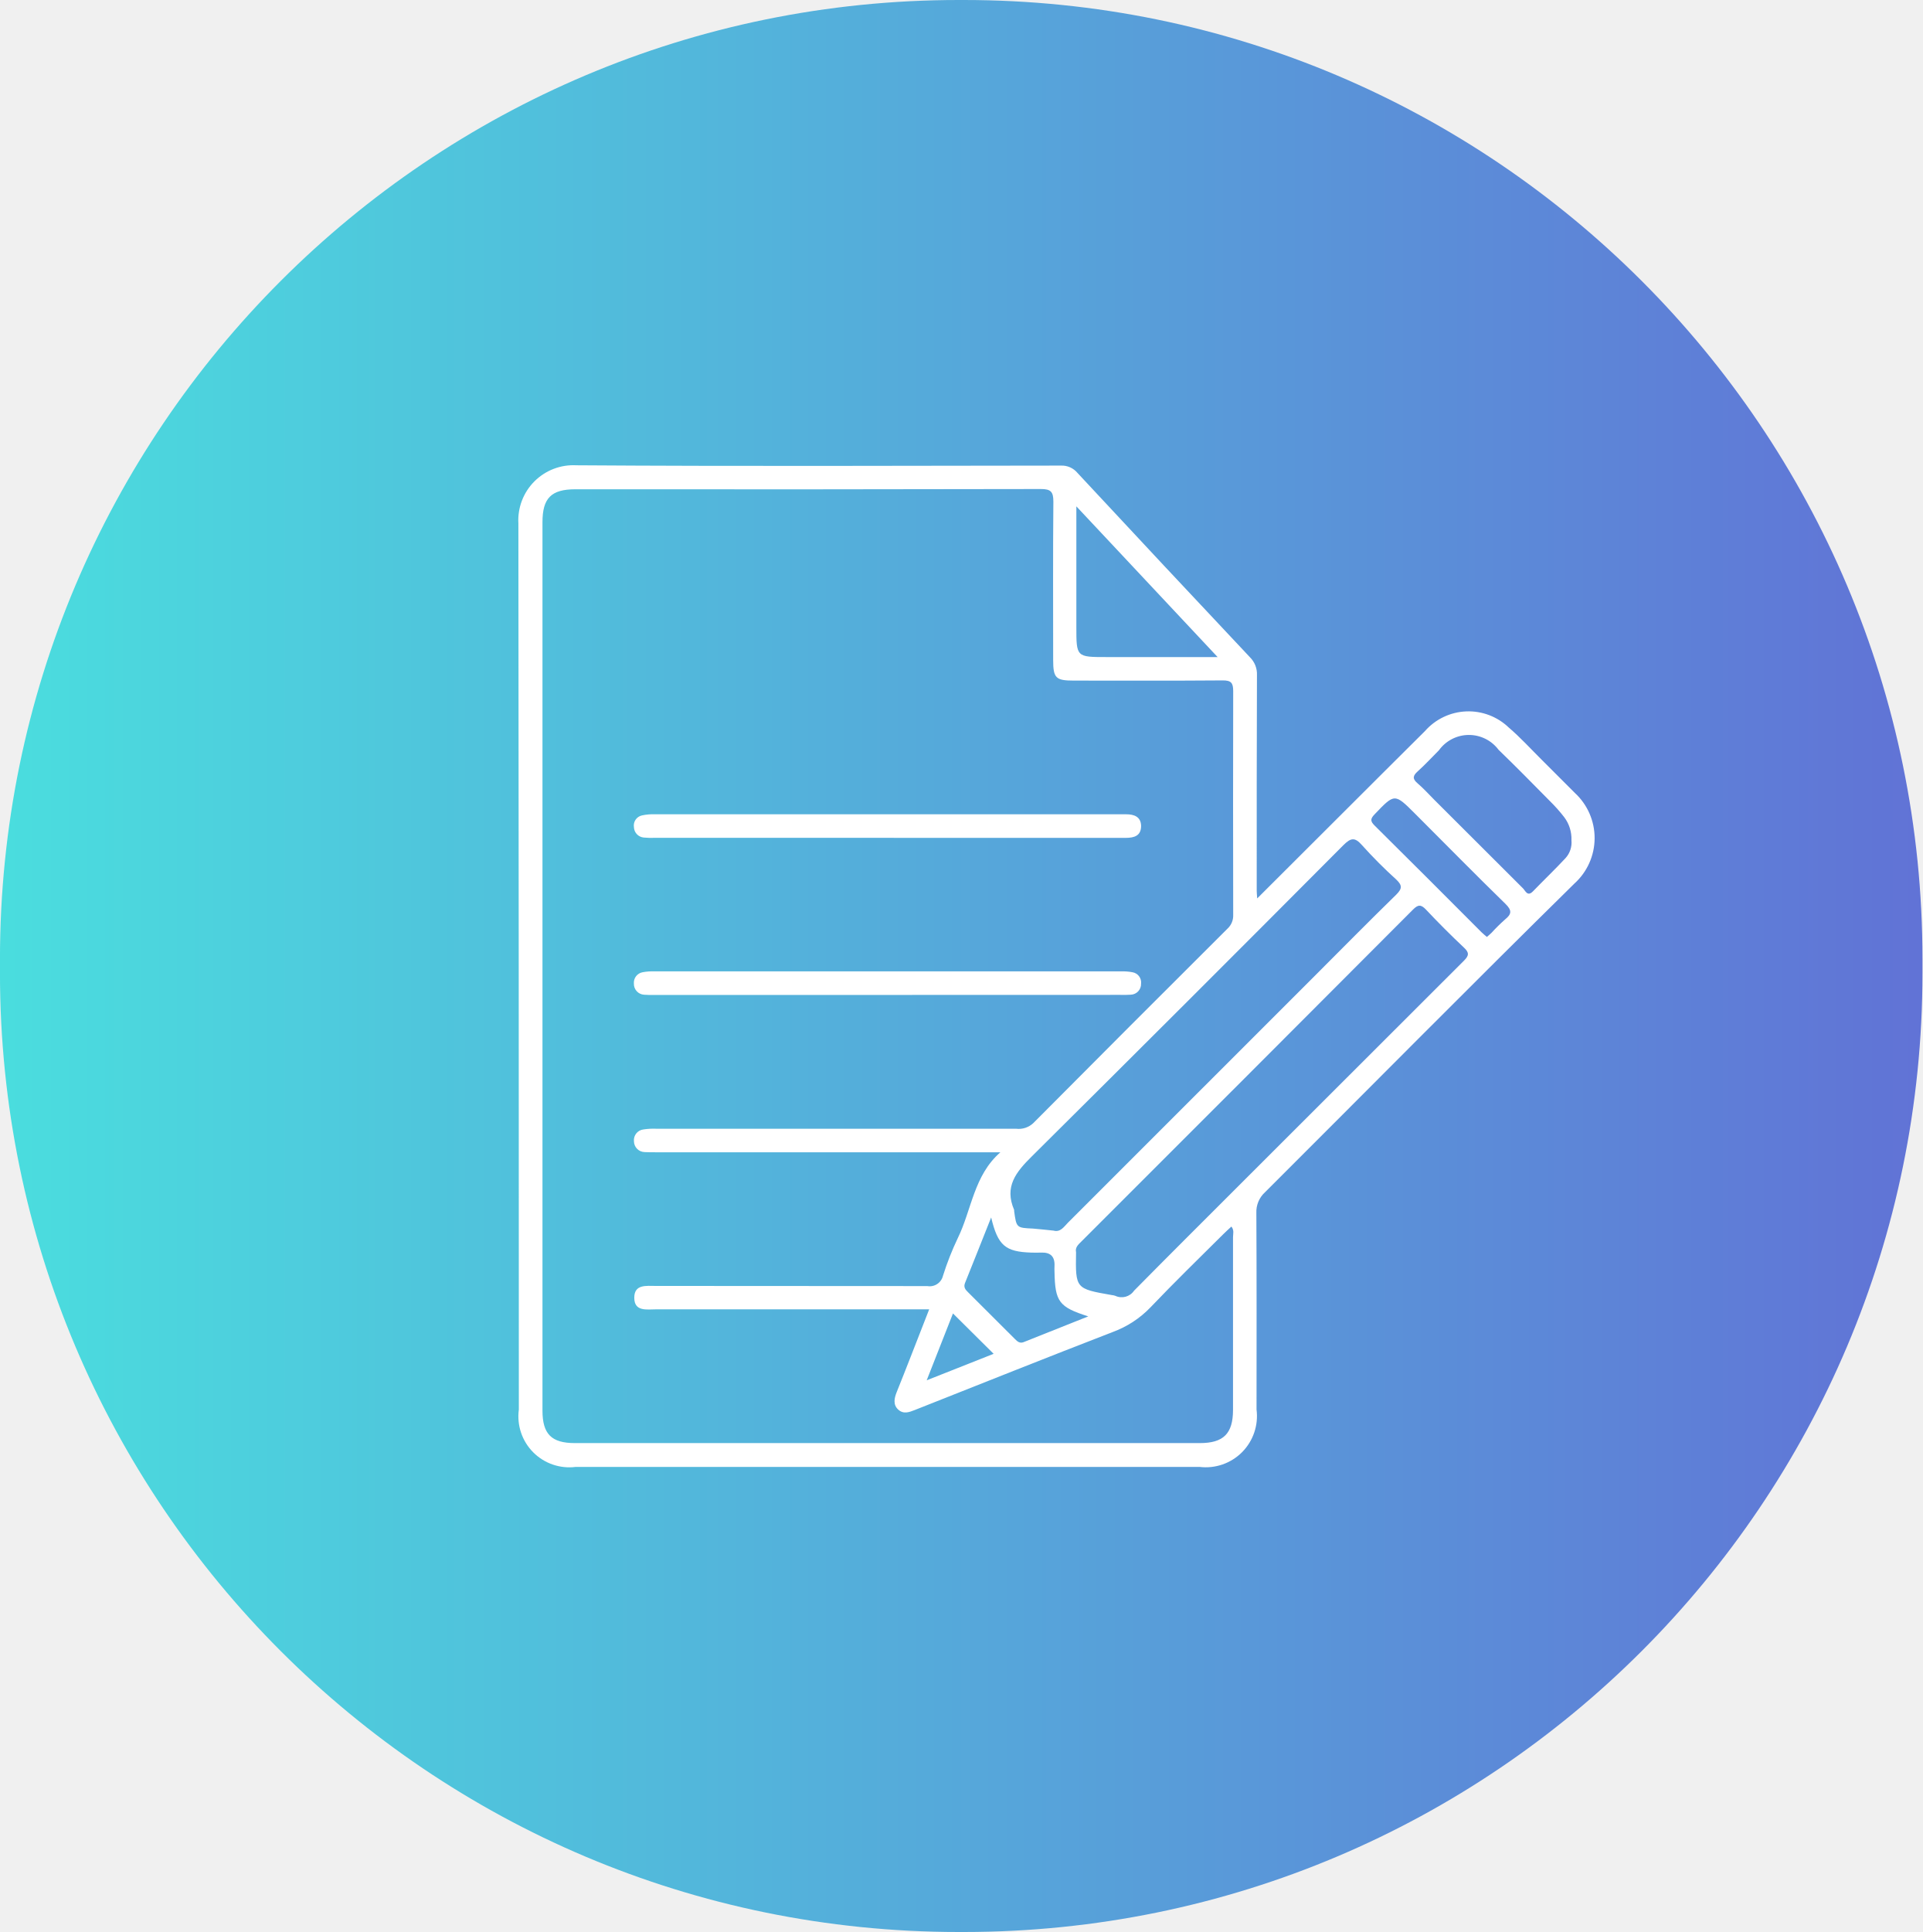
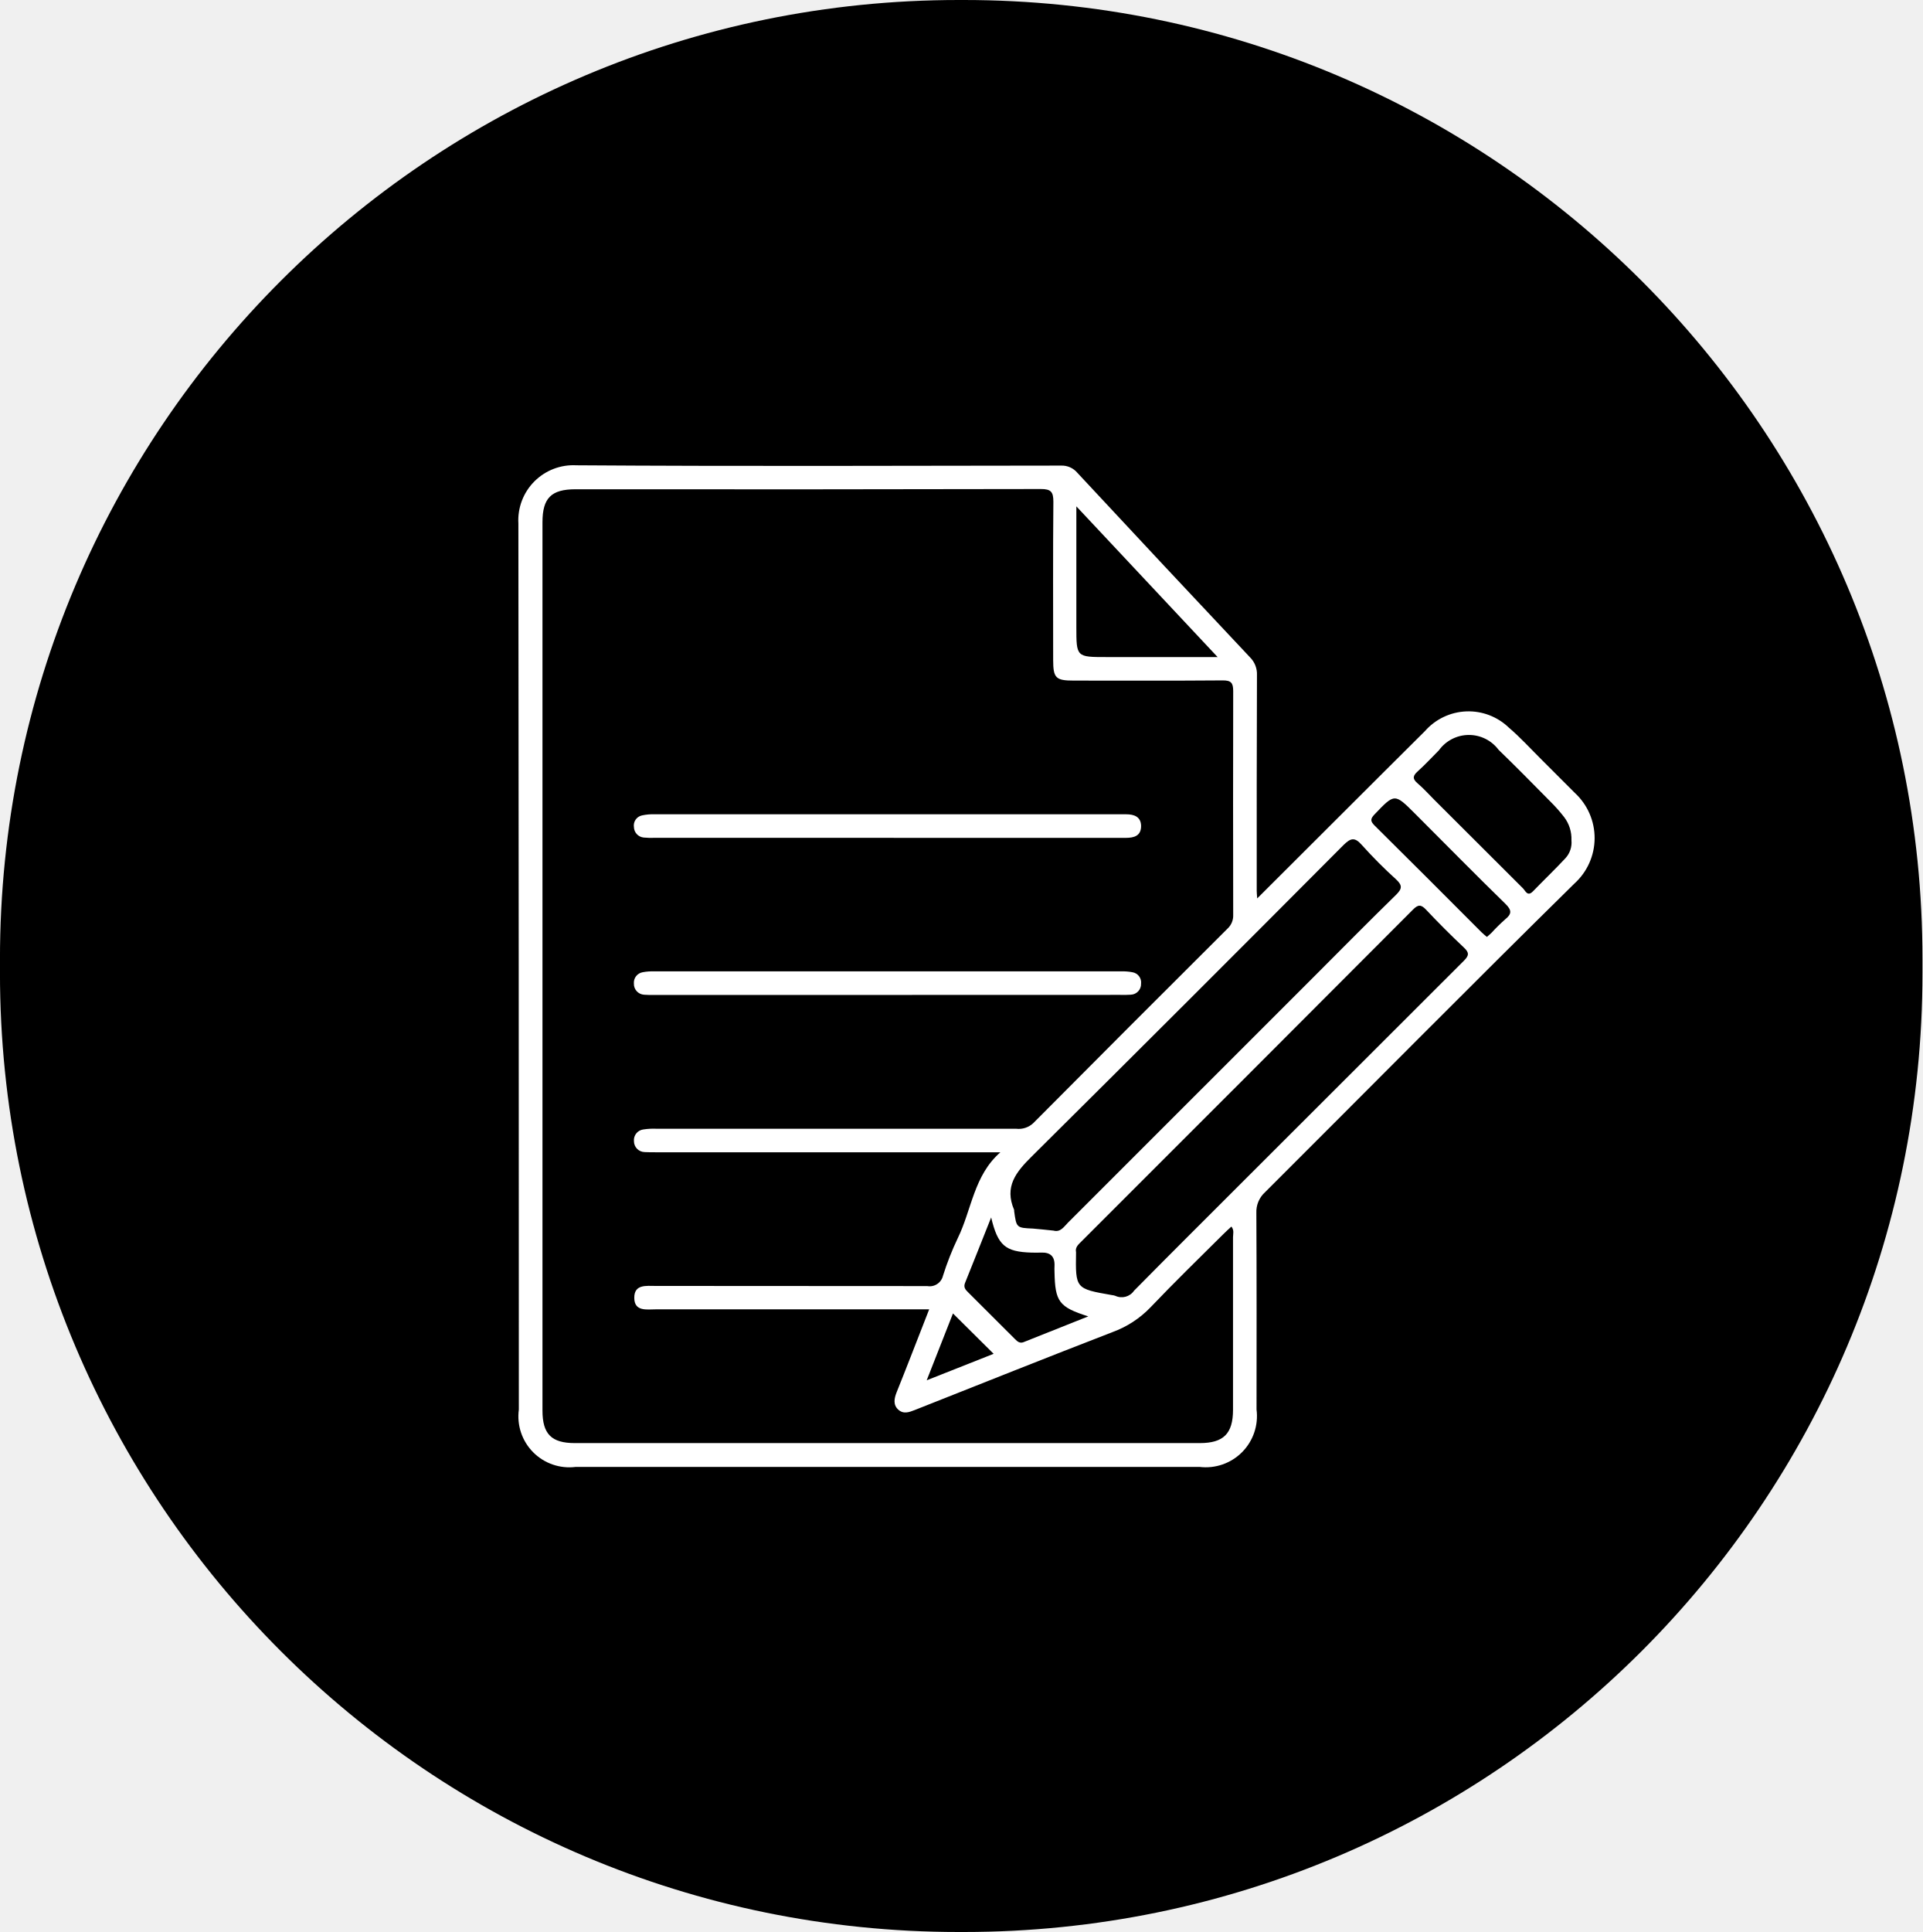
<svg xmlns="http://www.w3.org/2000/svg" width="64.167" height="64.467" viewBox="0 0 64.167 64.467">
  <defs>
    <linearGradient id="linear-gradient" x1="0.5" x2="0.5" y2="1" gradientUnits="objectBoundingBox">
-       <stop offset="0" stop-color="#4adede" />
-       <stop offset="1" stop-color="#6172d6" />
+       <stop offset="0" stopColor="#4adede" />
+       <stop offset="1" stopColor="#6172d6" />
    </linearGradient>
  </defs>
  <g id="Group_2442" data-name="Group 2442" transform="translate(-11.295 -110.578)">
    <g id="Group_2204" data-name="Group 2204" transform="translate(10.523 13.638)">
      <g id="Group_2107" data-name="Group 2107" transform="translate(0.771 96.94)">
        <rect id="Rectangle_481" data-name="Rectangle 481" width="64.467" height="64.167" rx="32" transform="translate(0 64.467) rotate(-90)" fill="url(#linear-gradient)" />
        <g id="Group_2430" data-name="Group 2430" transform="translate(17.302 15.522)">
          <path id="Path_913" data-name="Path 913" d="M-315.784,223.54l4.193-4.185,1.407-1.4a1.937,1.937,0,0,1,2.8-.114c.382.326.722.7,1.079,1.055.376.373.749.749,1.124,1.124a2.047,2.047,0,0,1-.016,3.024c-3.465,3.409-6.883,6.865-10.326,10.3a.883.883,0,0,0-.289.692c.012,2.186.007,4.371.006,6.557a1.709,1.709,0,0,1-1.9,1.916h-20.822a1.7,1.7,0,0,1-1.9-1.913q0-14.782-.015-29.565a1.839,1.839,0,0,1,1.939-1.944c5.391.036,10.782.016,16.173.01a.678.678,0,0,1,.548.244q2.869,3.084,5.756,6.15a.79.79,0,0,1,.235.6c-.01,2.4-.008,4.795-.008,7.192C-315.8,223.339-315.794,223.4-315.784,223.54Zm-8.571,8.47h-11.517c-.119,0-.239,0-.357-.006a.365.365,0,0,1-.357-.361.361.361,0,0,1,.318-.395,2.242,2.242,0,0,1,.435-.023q6,0,12,0a.713.713,0,0,0,.575-.187q3.235-3.255,6.487-6.494a.588.588,0,0,0,.186-.454q-.008-3.735,0-7.47c0-.278-.074-.357-.354-.355-1.656.013-3.311.007-4.967.006-.6,0-.687-.083-.688-.685,0-1.762-.009-3.523.007-5.285,0-.326-.08-.423-.415-.422q-7.769.016-15.537.008c-.808,0-1.1.294-1.1,1.1q0,14.822,0,29.643c0,.783.3,1.084,1.08,1.084q10.43,0,20.861,0c.791,0,1.106-.317,1.107-1.108q0-2.881,0-5.762c0-.11.045-.232-.054-.355-.1.094-.2.18-.288.271-.806.8-1.626,1.6-2.41,2.422a3.348,3.348,0,0,1-1.271.829c-2.206.852-4.4,1.73-6.6,2.6-.192.076-.38.145-.555-.018s-.128-.381-.045-.586c.158-.392.313-.786.467-1.18.2-.512.4-1.025.615-1.576h-.492q-4.311,0-8.623,0c-.309,0-.724.082-.728-.381s.4-.4.719-.4q4.53,0,9.06.005a.458.458,0,0,0,.526-.349,9.715,9.715,0,0,1,.494-1.254C-325.314,233.93-325.243,232.782-324.355,232.01Zm2.525,3.334c-.02,1.219-.02,1.219,1.194,1.431a.48.48,0,0,1,.116.025.5.5,0,0,0,.626-.171c1.171-1.187,2.354-2.363,3.534-3.543q3.735-3.735,7.475-7.467c.172-.171.184-.27,0-.44q-.65-.613-1.263-1.264c-.169-.179-.266-.175-.439,0q-5.526,5.54-11.062,11.069C-321.75,235.086-321.867,235.181-321.83,235.344Zm-.753-.72c.235.064.347-.129.483-.265q4.116-4.113,8.23-8.228c.908-.908,1.81-1.823,2.729-2.72.2-.2.2-.309,0-.5a15.781,15.781,0,0,1-1.149-1.153c-.238-.27-.371-.238-.613,0q-5.183,5.208-10.4,10.386c-.539.532-.926,1.016-.593,1.79a.155.155,0,0,1,0,.039c.075.558.08.559.628.583C-323.04,234.575-322.817,234.6-322.583,234.624Zm17.288-13.029a1.2,1.2,0,0,0-.243-.768,5.246,5.246,0,0,0-.474-.533c-.568-.575-1.134-1.152-1.715-1.713a1.236,1.236,0,0,0-1.992.016c-.234.234-.459.479-.705.7-.163.146-.189.248-.009.4.2.171.378.37.566.558q1.475,1.475,2.953,2.947c.082.081.15.291.335.1.359-.371.733-.728,1.085-1.106A.774.774,0,0,0-305.295,221.6Zm-11.81-6.109-4.715-5.029v4.022c0,1.007,0,1.007,1.01,1.007Zm-7.559,18.7c-.316.793-.59,1.489-.871,2.183-.057.14.008.223.1.311q.787.782,1.571,1.568c.078.078.155.144.277.1l2.165-.862c-.979-.311-1.108-.49-1.127-1.483,0-.066-.006-.132,0-.2.015-.319-.14-.461-.455-.445-.105.005-.211,0-.317,0C-324.188,235.33-324.439,235.128-324.664,234.183Zm16.546-9.36c.057-.051.108-.093.155-.139a6.092,6.092,0,0,1,.452-.446c.226-.181.232-.306.011-.522-1.014-.988-2.007-2-3.008-3-.692-.692-.687-.687-1.359.016-.142.149-.144.227,0,.371q1.79,1.774,3.568,3.56C-308.243,224.722-308.181,224.77-308.118,224.824Zm-17.82,12.562-.877,2.231,2.234-.884Z" transform="translate(340.444 -209.083)" fill="#fff" />
          <path id="Path_914" data-name="Path 914" d="M-295.691,319.517h-7.784a2.763,2.763,0,0,1-.357-.01.361.361,0,0,1-.326-.348.345.345,0,0,1,.268-.39,1.715,1.715,0,0,1,.431-.038q7.764,0,15.529,0h.2c.263,0,.493.078.5.387,0,.331-.227.4-.513.4q-3.356,0-6.712,0Z" transform="translate(308.015 -307.082)" fill="#fff" />
          <path id="Path_915" data-name="Path 915" d="M-295.669,368.9h-7.785a3.338,3.338,0,0,1-.357-.007.362.362,0,0,1-.342-.373.354.354,0,0,1,.291-.377,1.743,1.743,0,0,1,.393-.029q7.785,0,15.569,0a1.719,1.719,0,0,1,.393.03.345.345,0,0,1,.282.379.356.356,0,0,1-.342.369,3.47,3.47,0,0,1-.357.006Z" transform="translate(308.009 -351.223)" fill="#fff" />
        </g>
      </g>
    </g>
  </g>
</svg>
